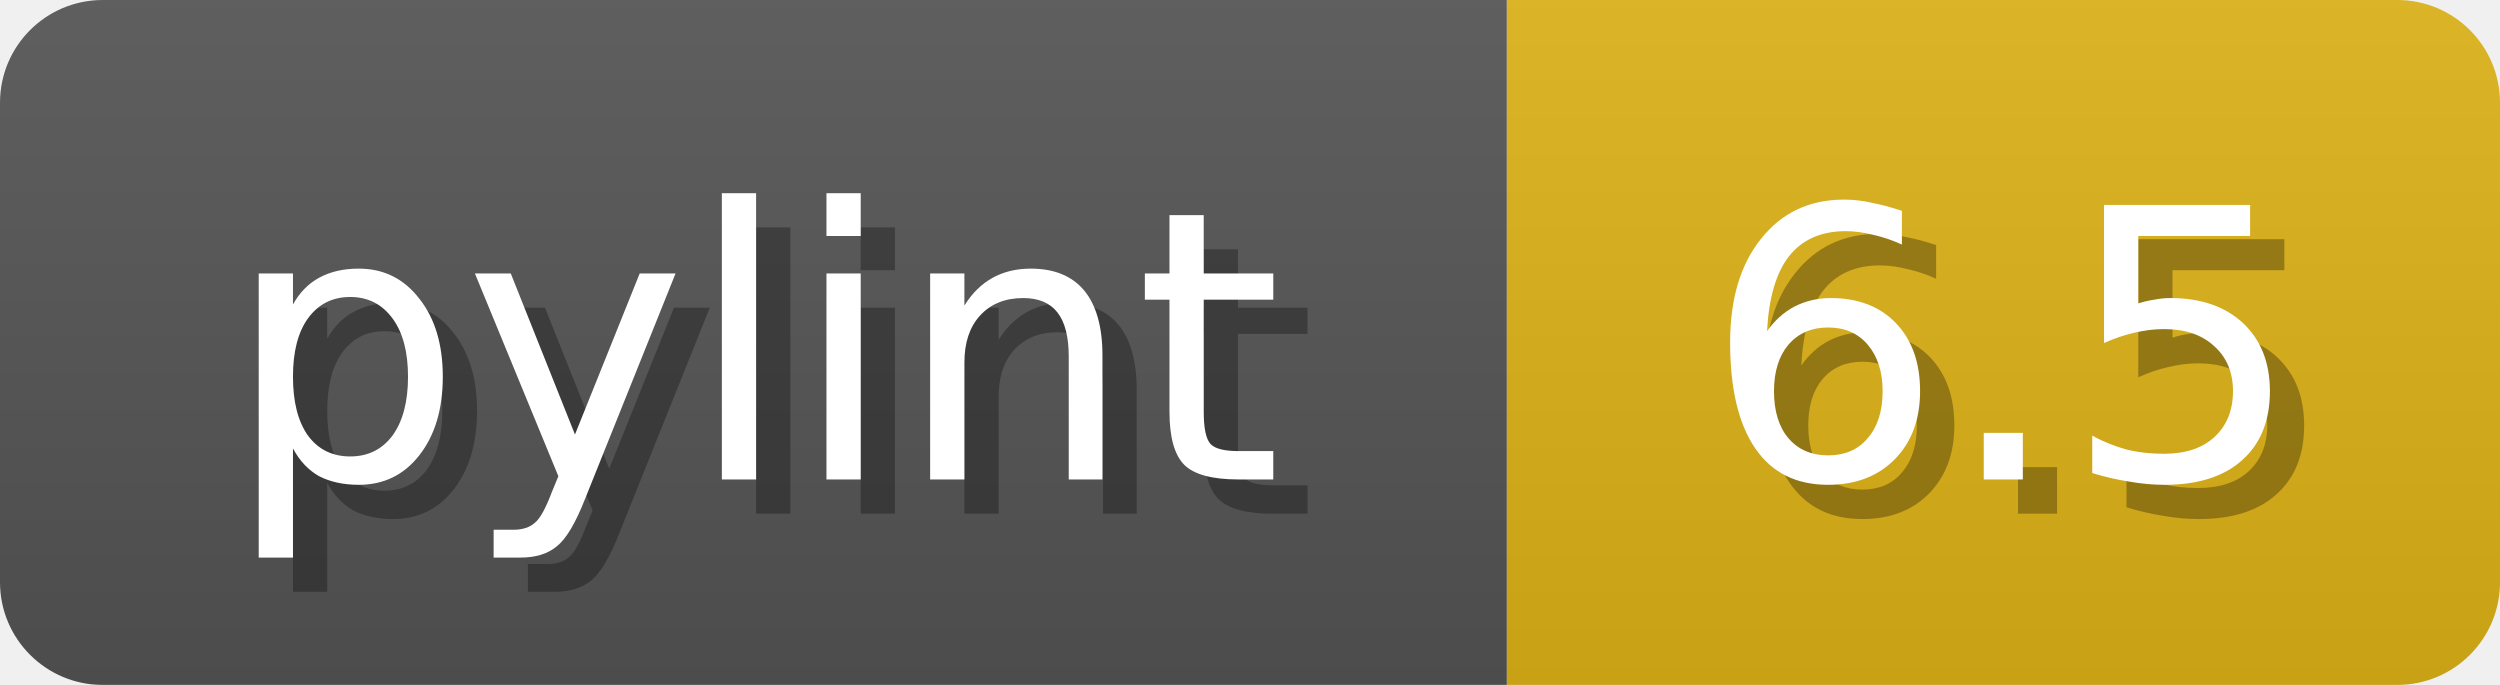
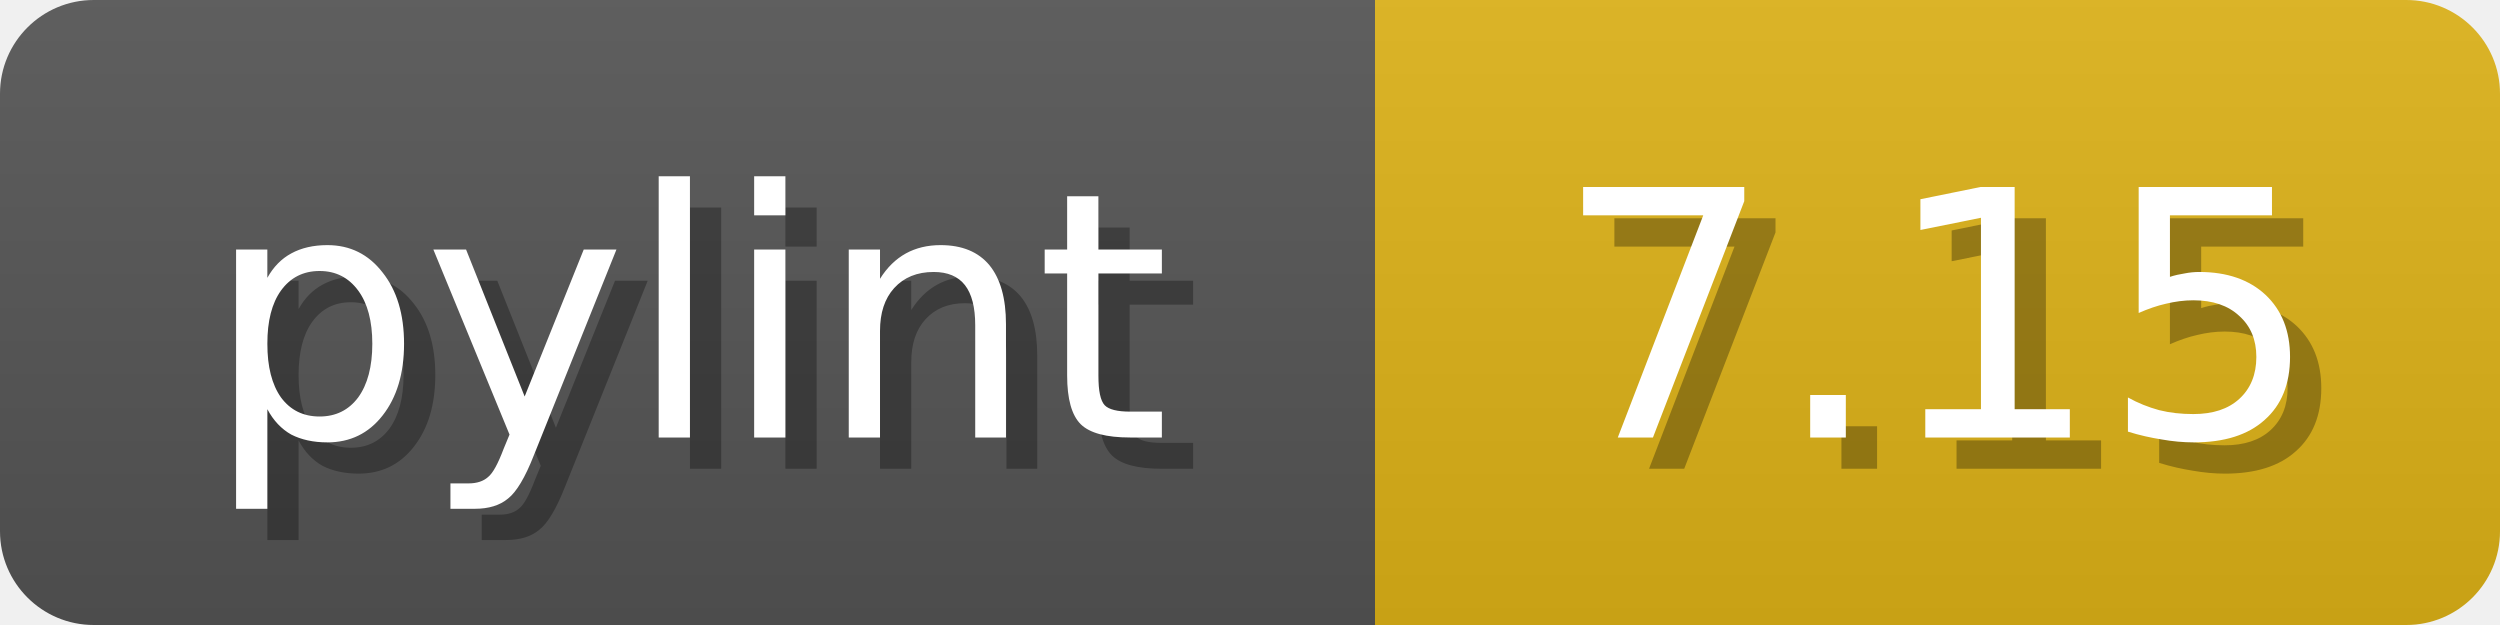
- <svg xmlns="http://www.w3.org/2000/svg" width="73" height="20">
+ <svg xmlns="http://www.w3.org/2000/svg" width="80" height="20">
  <linearGradient id="b" x2="0" y2="100%">
    <stop offset="0" stop-color="#bbb" stop-opacity=".1" />
    <stop offset="1" stop-opacity=".1" />
  </linearGradient>
  <mask id="anybadge_1">
-     <rect width="73" height="20" rx="3" fill="#fff" />
+     <rect width="80" height="20" rx="3" fill="#fff" />
  </mask>
  <g mask="url(#anybadge_1)">
    <path fill="#555" d="M0 0h44v20H0z" />
-     <path fill="#DFB317" d="M44 0h29v20H44z" />
-     <path fill="url(#b)" d="M0 0h73v20H0z" />
+     <path fill="#DFB317" d="M44 0h36v20H44z" />
+     <path fill="url(#b)" d="M0 0h80v20H0z" />
  </g>
  <g fill="#fff" text-anchor="middle" font-family="DejaVu Sans,Verdana,Geneva,sans-serif" font-size="11">
    <text x="23.0" y="15" fill="#010101" fill-opacity=".3">pylint</text>
    <text x="22.0" y="14">pylint</text>
  </g>
  <g fill="#fff" text-anchor="middle" font-family="DejaVu Sans,Verdana,Geneva,sans-serif" font-size="11">
-     <text x="59.5" y="15" fill="#010101" fill-opacity=".3">6.5</text>
-     <text x="58.5" y="14">6.5</text>
+     <text x="63.0" y="15" fill="#010101" fill-opacity=".3">7.15</text>
+     <text x="62.0" y="14">7.15</text>
  </g>
</svg>
